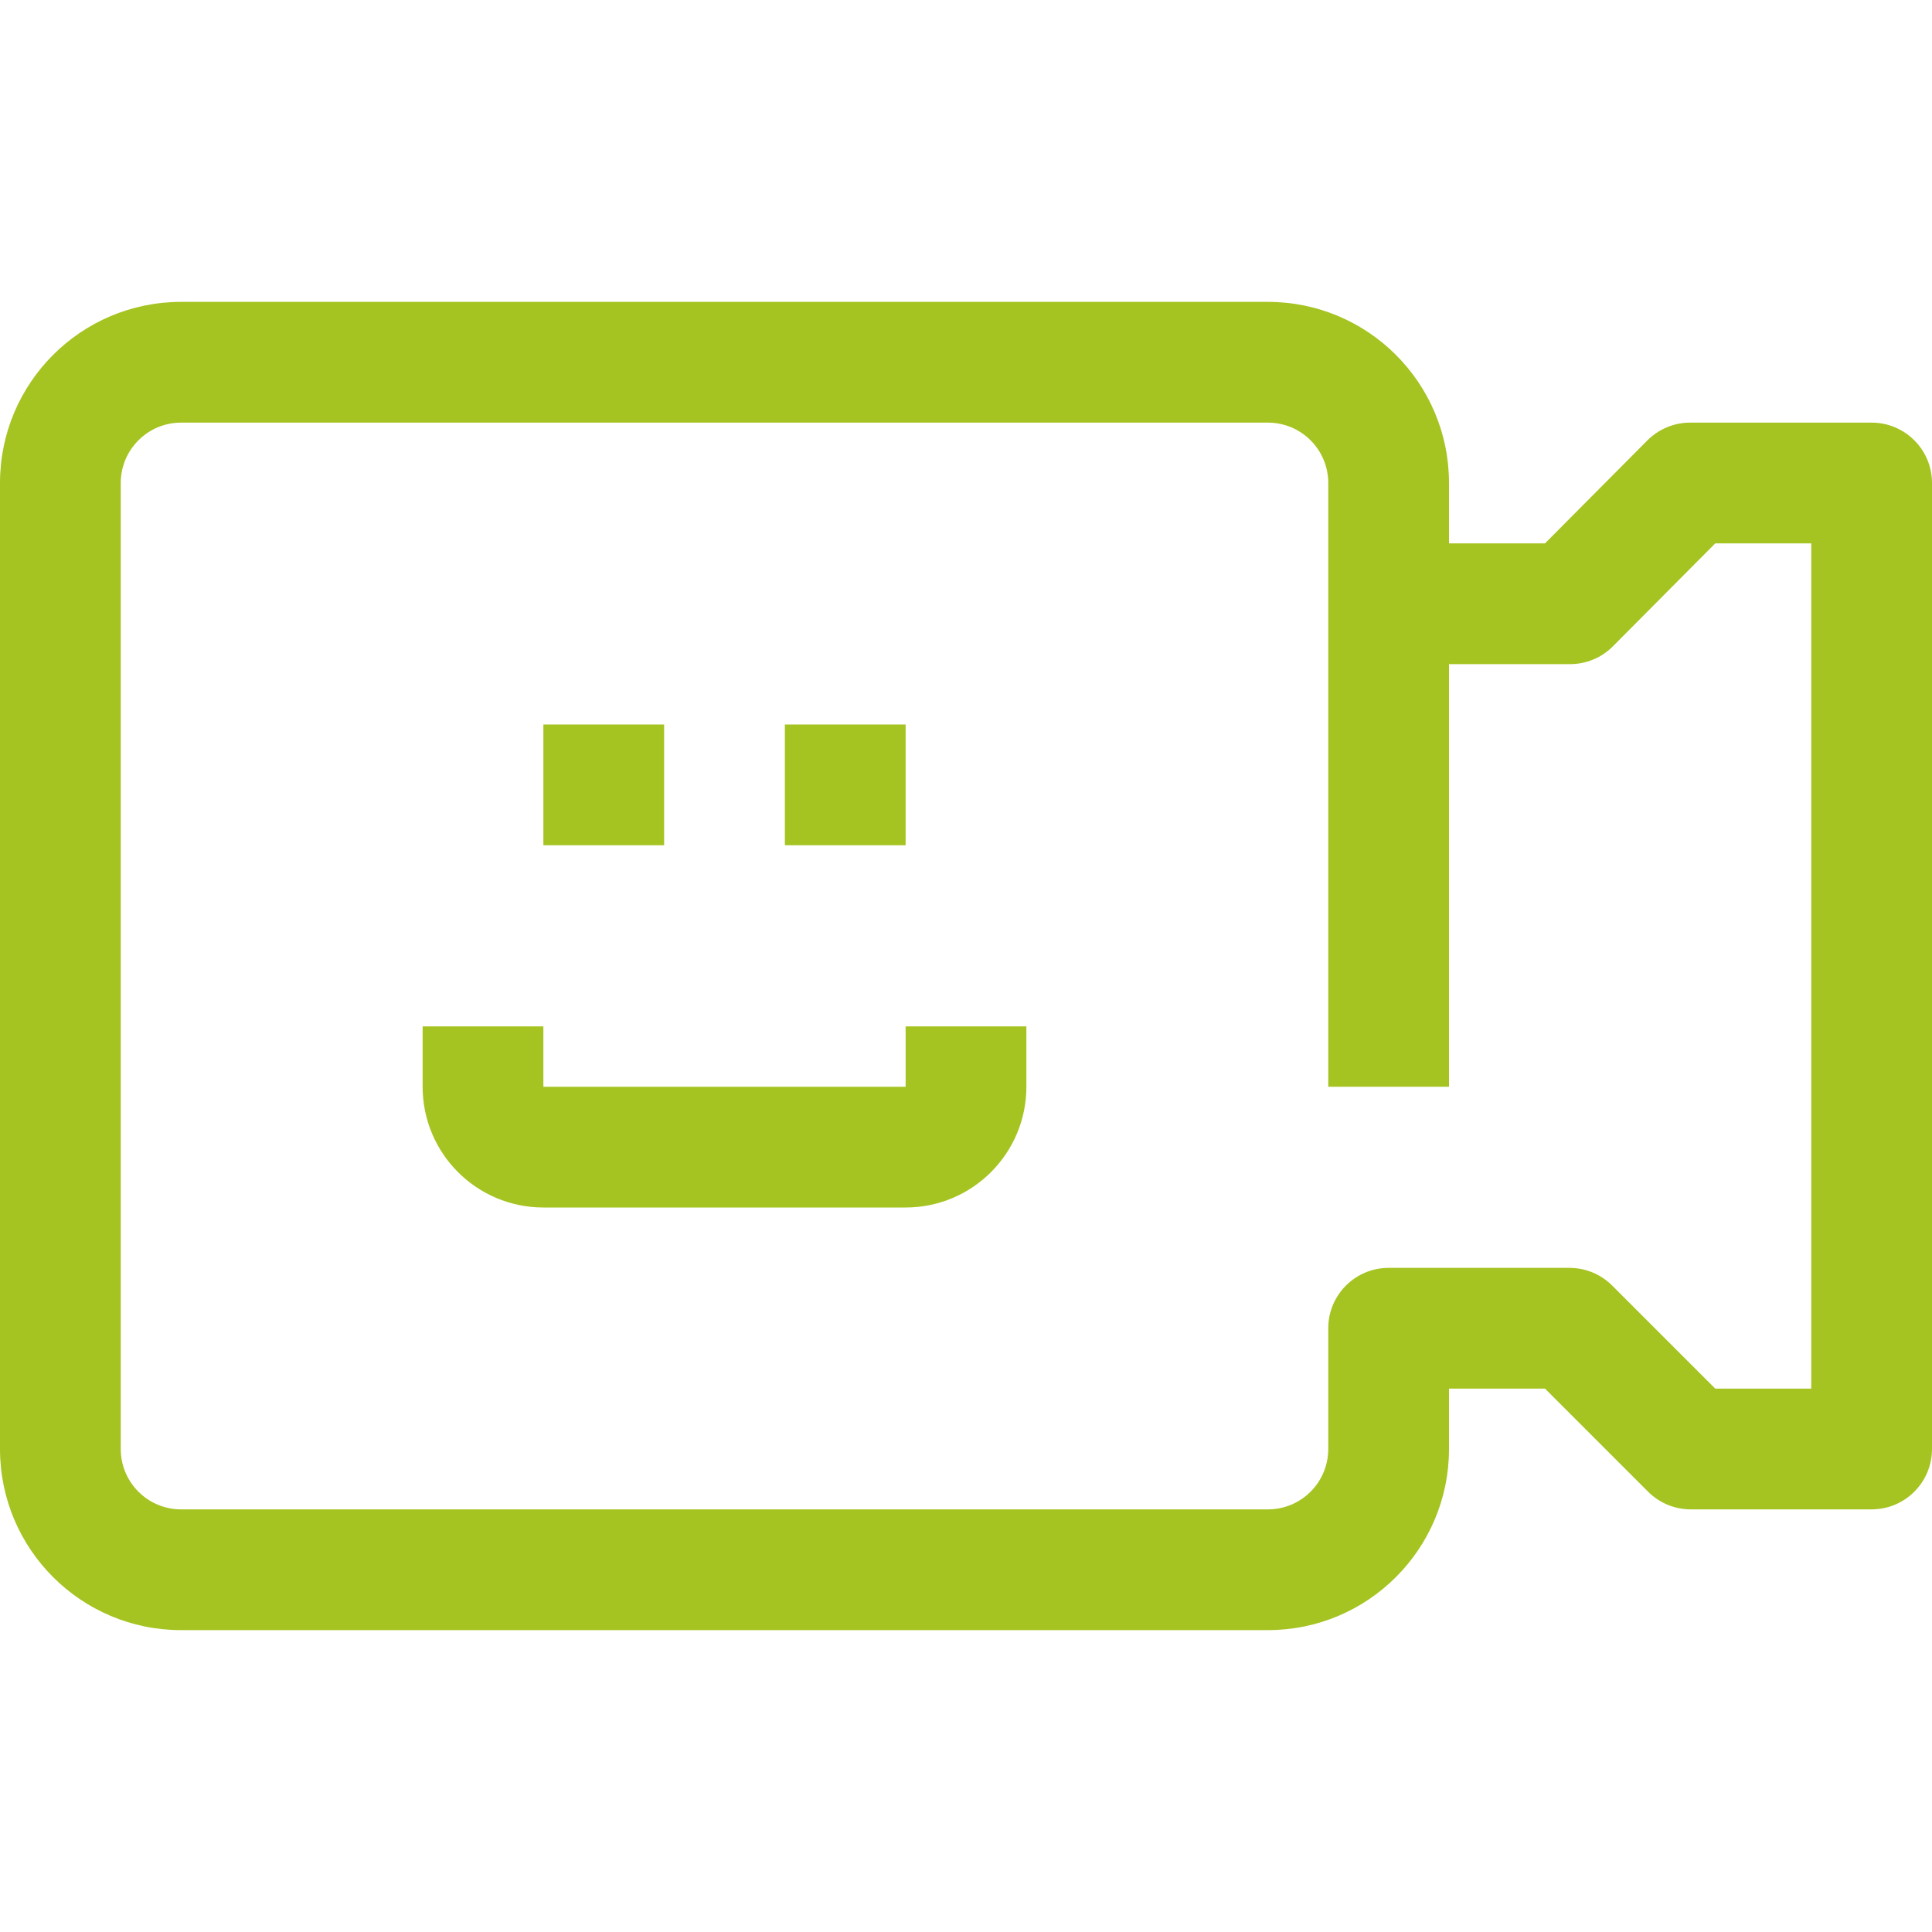
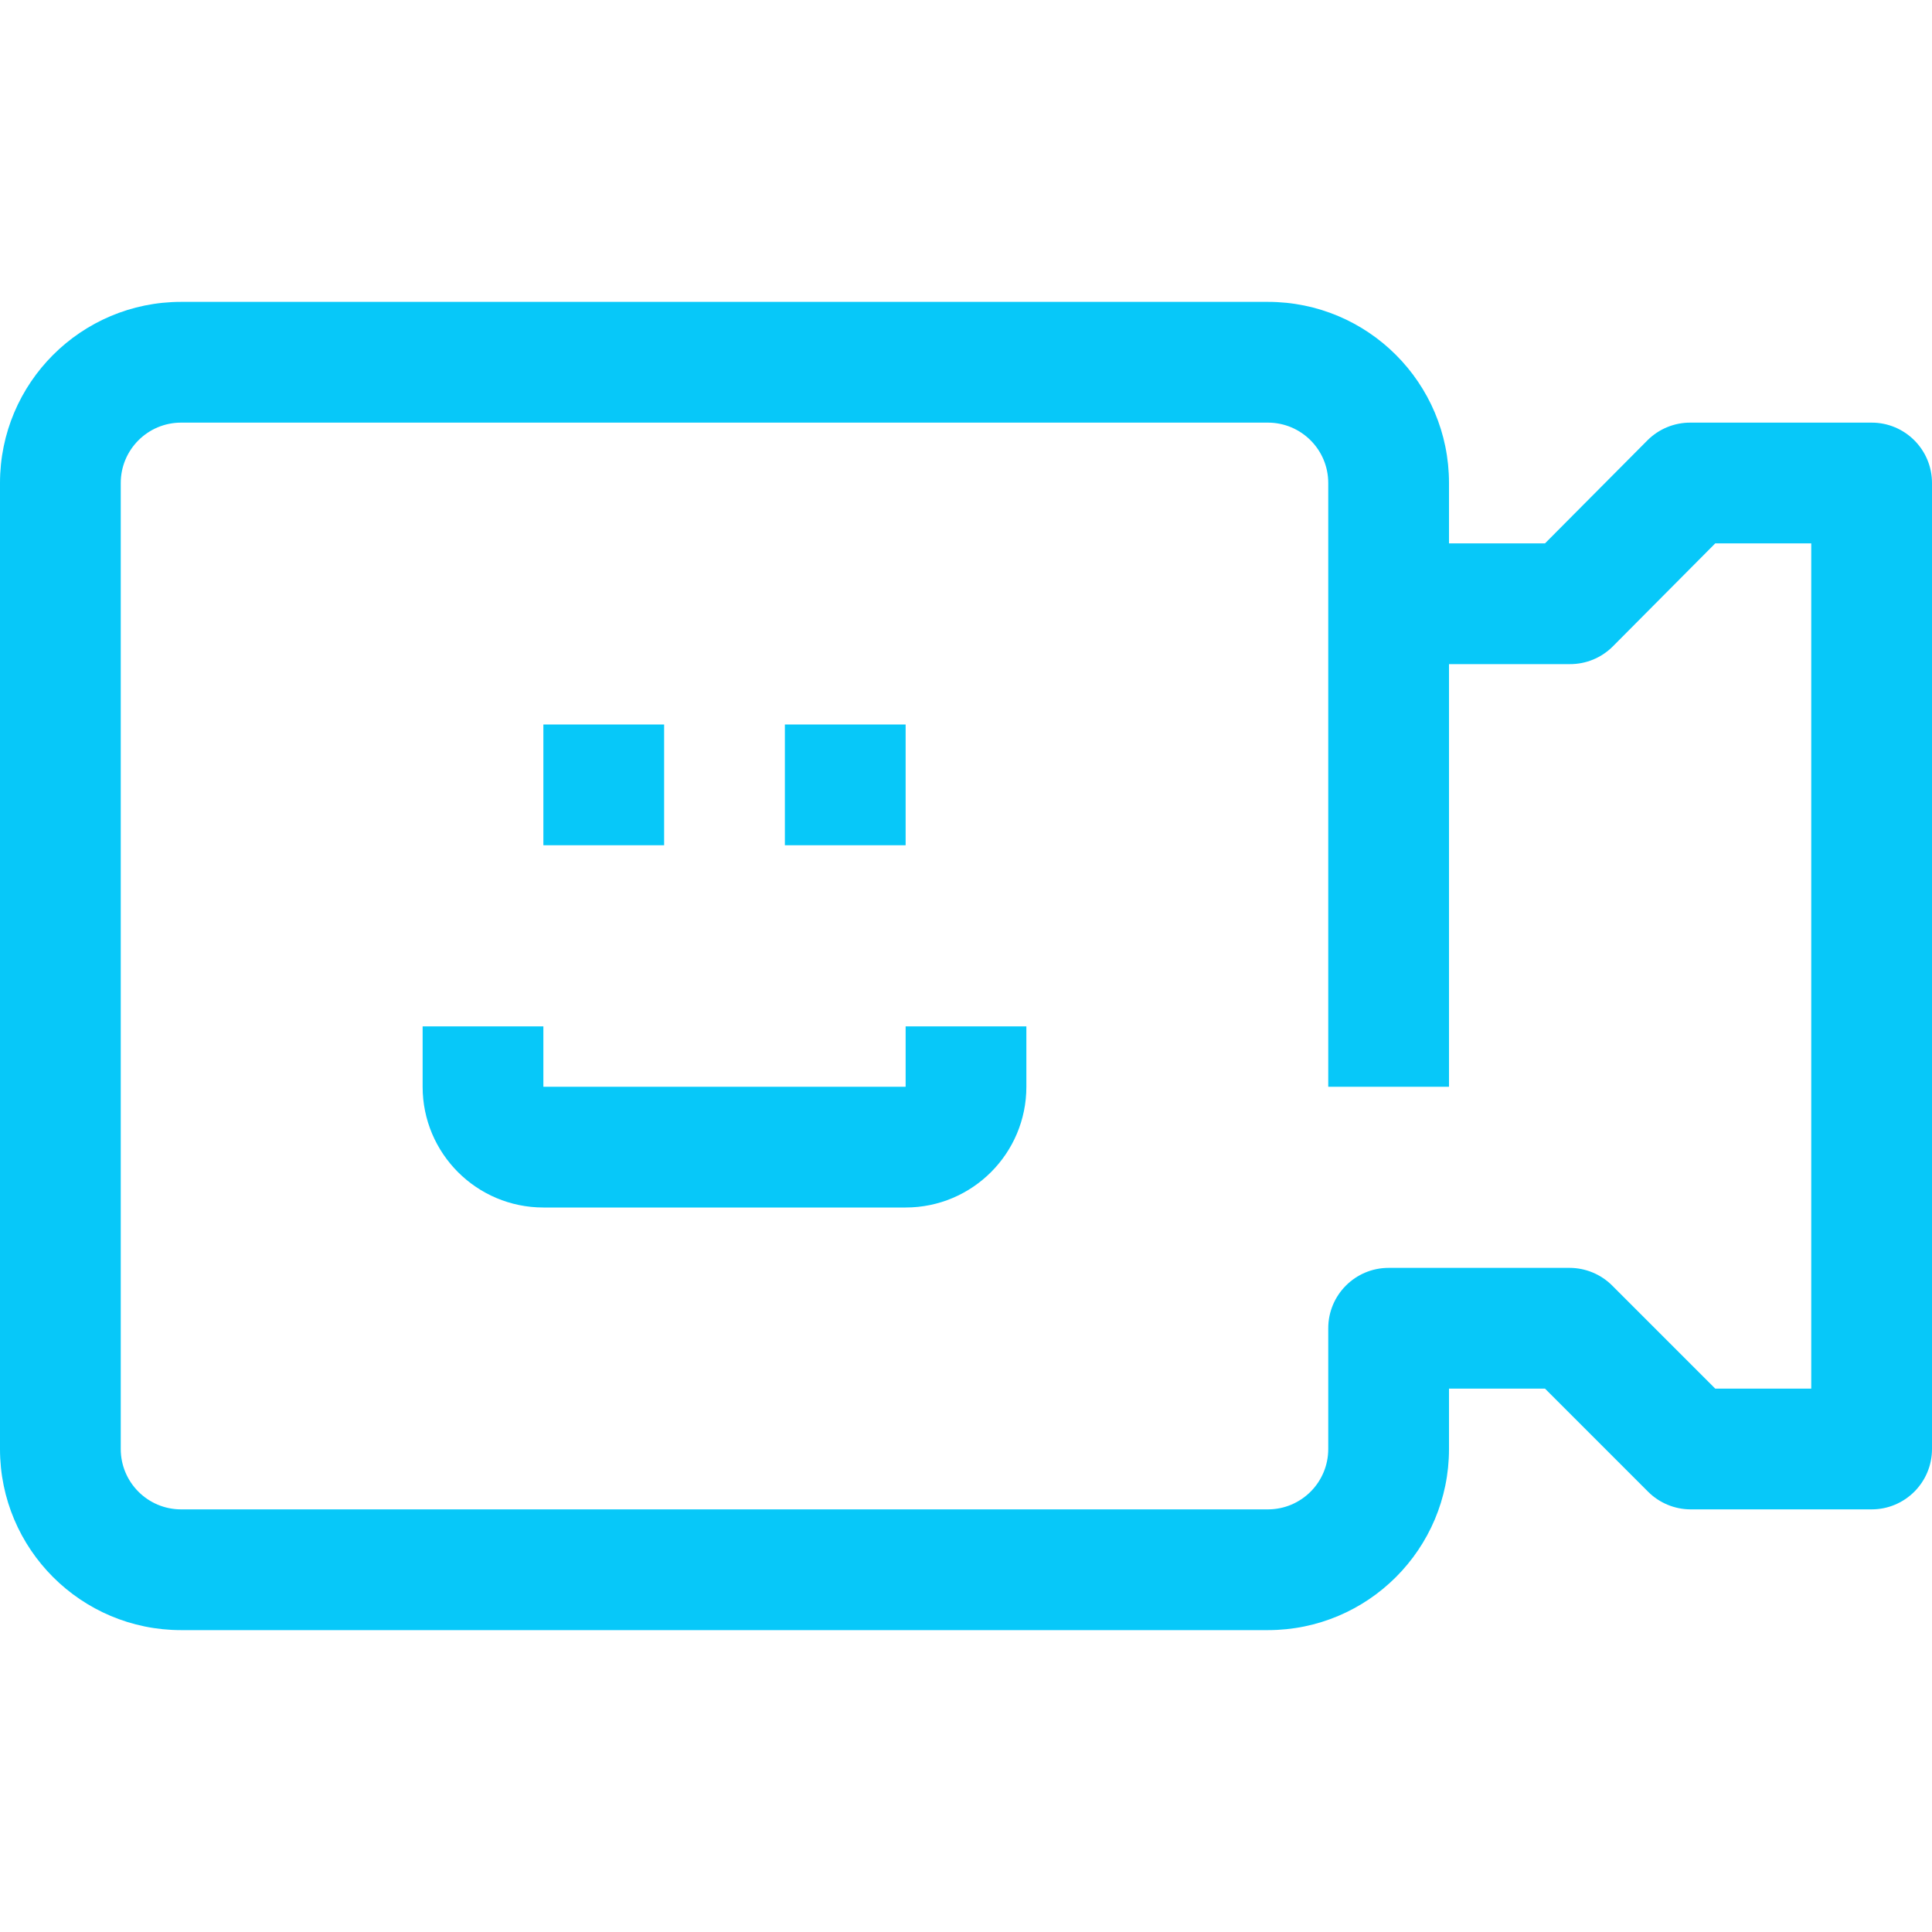
<svg xmlns="http://www.w3.org/2000/svg" width="80" height="80" viewBox="0 0 80 80" fill="none">
-   <path d="M77.5 17.5H70C69.335 17.496 68.697 17.757 68.225 18.225L63.975 22.5H60V20C60 15.858 56.642 12.5 52.5 12.5H7.5C3.358 12.5 0 15.858 0 20V60C0 64.142 3.358 67.5 7.5 67.5H52.5C56.642 67.5 60 64.142 60 60V57.5H63.975L68.25 61.775C68.716 62.237 69.344 62.497 70 62.5H77.5C78.881 62.5 80 61.381 80 60V20C80 18.619 78.881 17.5 77.5 17.5ZM75 57.5H71.025L66.75 53.225C66.284 52.763 65.656 52.503 65 52.5H57.5C56.119 52.5 55 53.619 55 55V60C55 61.381 53.881 62.5 52.5 62.5H7.5C6.119 62.5 5 61.381 5 60V20C5 18.619 6.119 17.5 7.5 17.5H52.5C53.881 17.5 55 18.619 55 20V45H60V27.5H65C65.665 27.504 66.303 27.243 66.775 26.775L71.025 22.5H75V57.5Z" fill="#A5C422" />
-   <path d="M27.5 30H22.5V35H27.5V30Z" fill="#A5C422" />
-   <path d="M37.5 30H32.5V35H37.5V30Z" fill="#A5C422" />
-   <path d="M37.5 45H22.5V42.5H17.5V45C17.5 47.761 19.739 50 22.5 50H37.5C40.261 50 42.5 47.761 42.5 45V42.5H37.5V45Z" fill="#A5C422" />
+   <path d="M77.5 17.5H70C69.335 17.496 68.697 17.757 68.225 18.225L63.975 22.5H60V20C60 15.858 56.642 12.5 52.5 12.5H7.5C3.358 12.5 0 15.858 0 20V60C0 64.142 3.358 67.5 7.5 67.5H52.5C56.642 67.5 60 64.142 60 60V57.5H63.975L68.25 61.775C68.716 62.237 69.344 62.497 70 62.5H77.5C78.881 62.5 80 61.381 80 60V20C80 18.619 78.881 17.5 77.5 17.5ZM75 57.5H71.025L66.75 53.225C66.284 52.763 65.656 52.503 65 52.5H57.5C56.119 52.5 55 53.619 55 55V60C55 61.381 53.881 62.5 52.5 62.5H7.5C6.119 62.5 5 61.381 5 60V20C5 18.619 6.119 17.5 7.5 17.5H52.5C53.881 17.5 55 18.619 55 20V45H60V27.5H65C65.665 27.504 66.303 27.243 66.775 26.775L71.025 22.5H75V57.5Z" fill="#07C8F9" />
+   <path d="M27.5 30H22.5V35H27.5V30Z" fill="#07C8F9" />
+   <path d="M37.5 30H32.5V35H37.5V30Z" fill="#07C8F9" />
+   <path d="M37.5 45H22.5V42.5H17.5V45C17.5 47.761 19.739 50 22.5 50H37.5C40.261 50 42.5 47.761 42.5 45V42.5H37.5V45Z" fill="#07C8F9" />
</svg>
